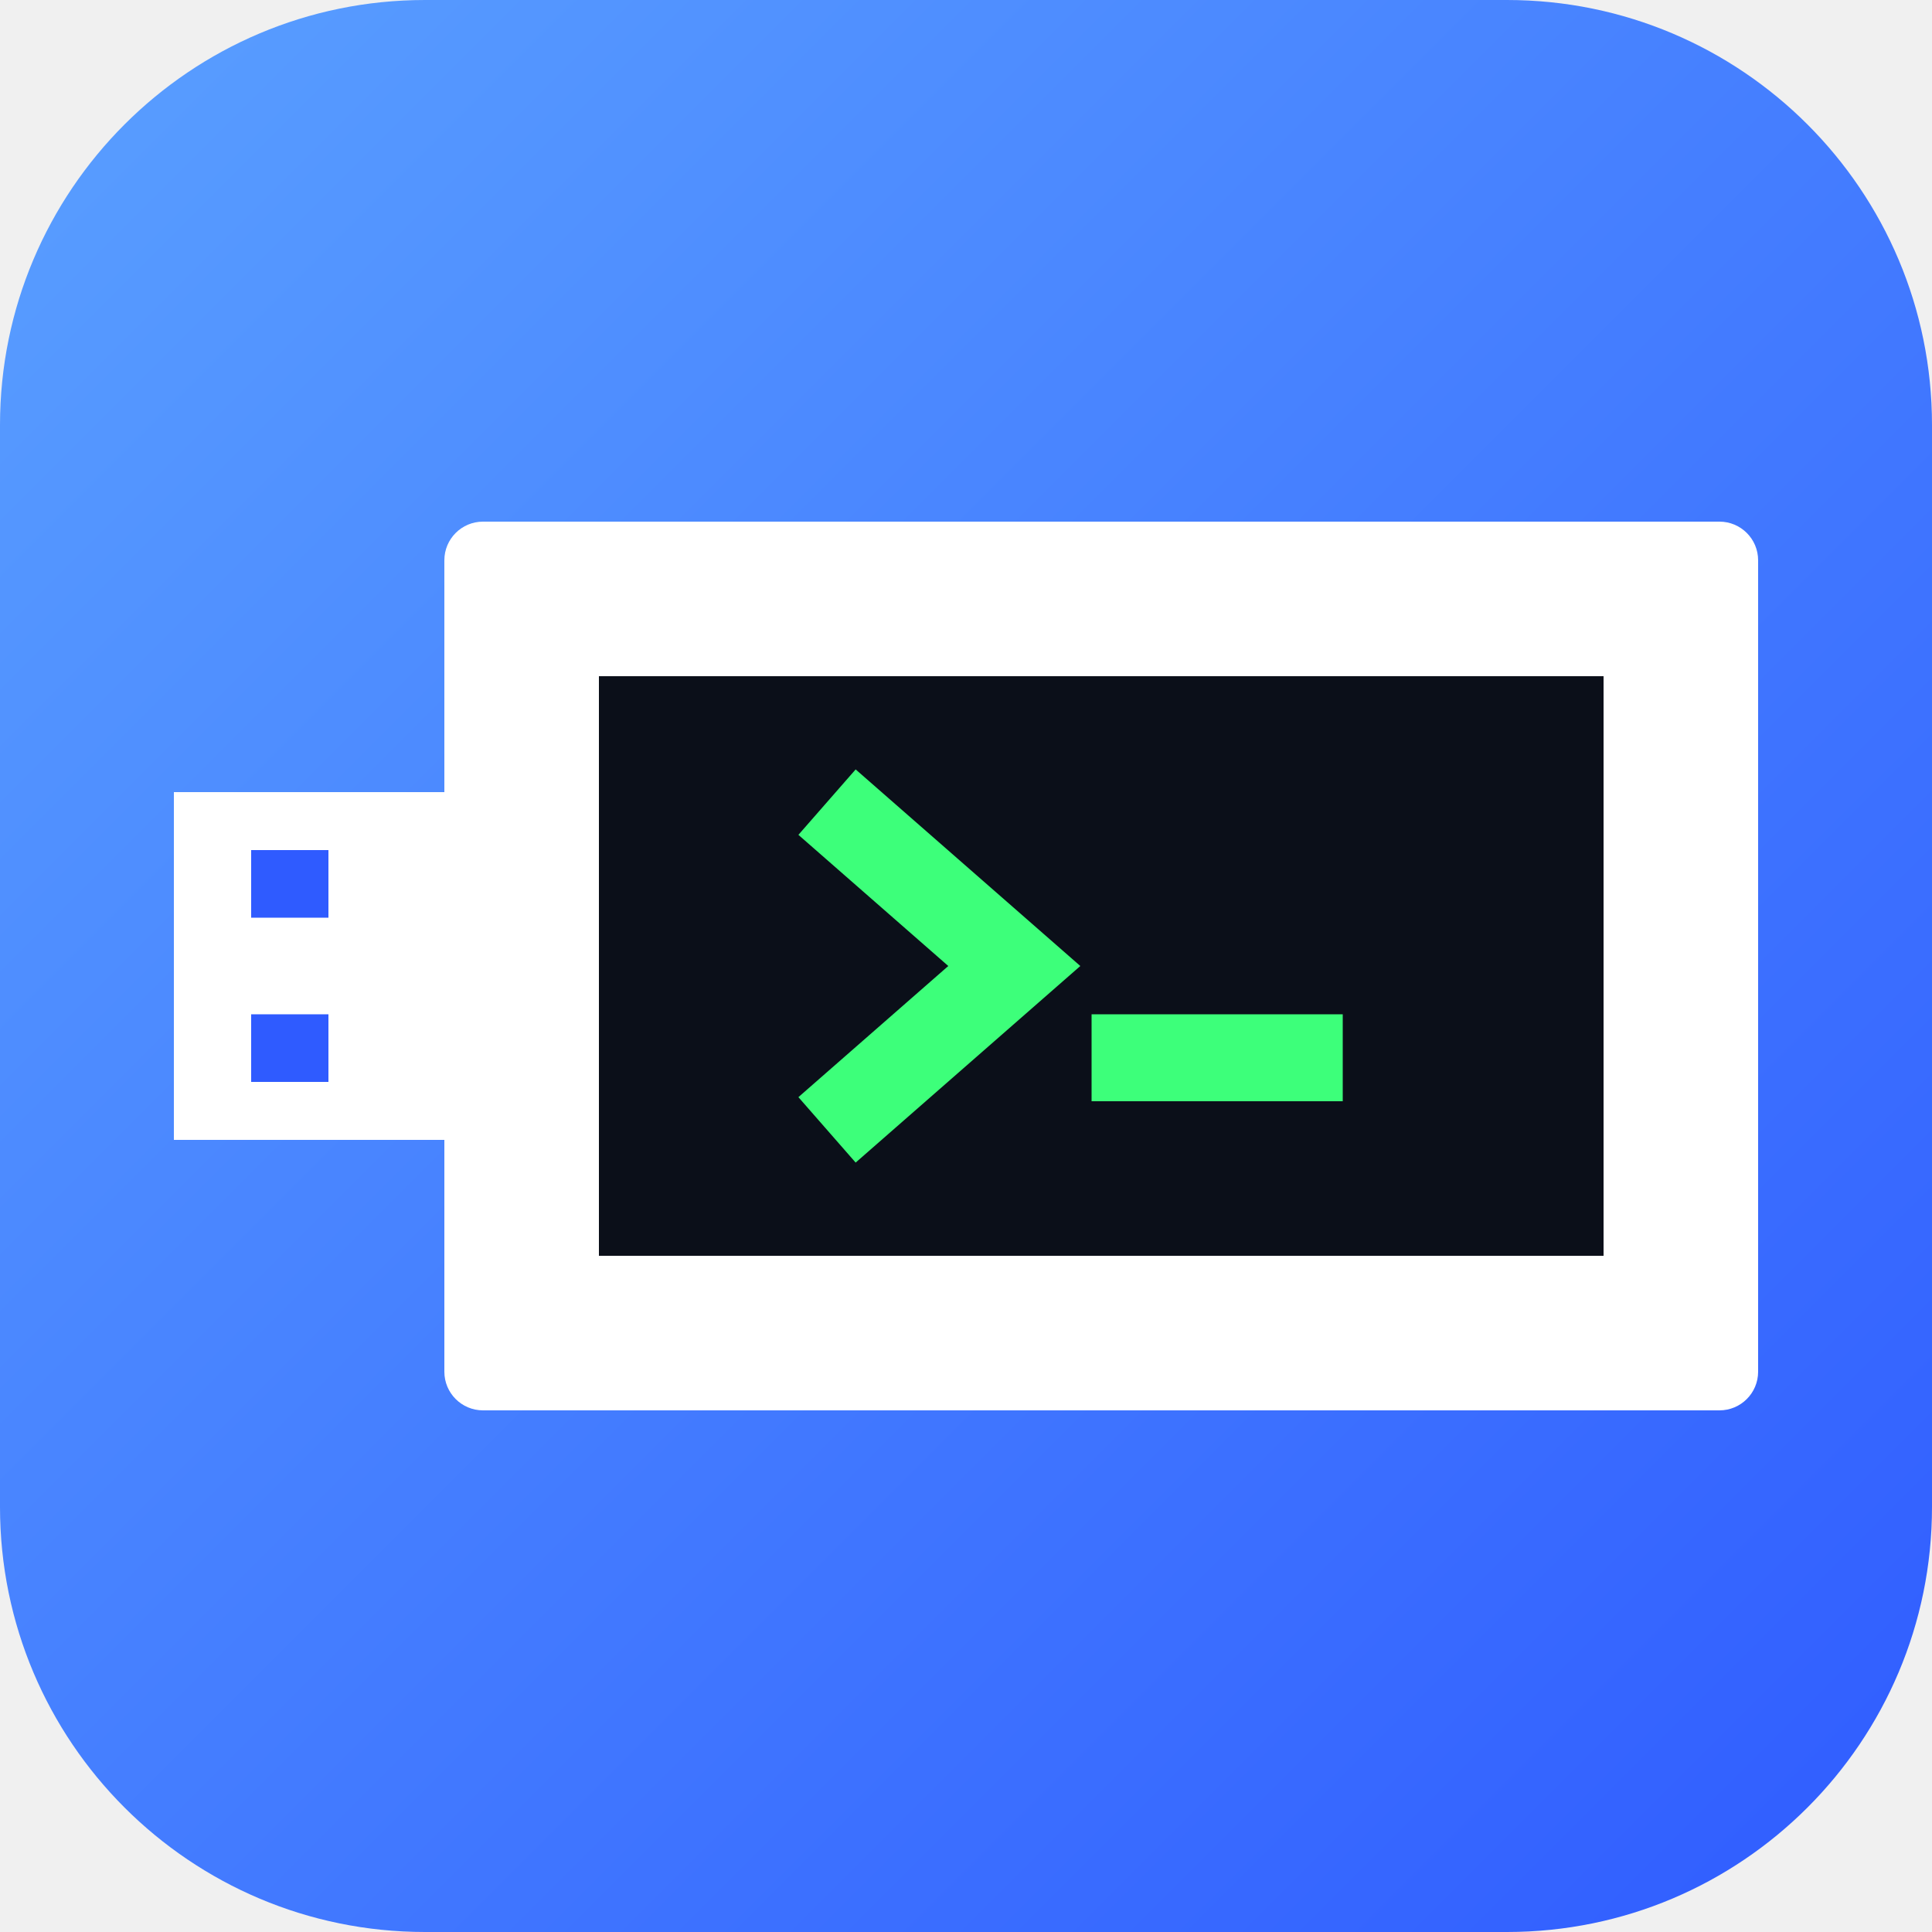
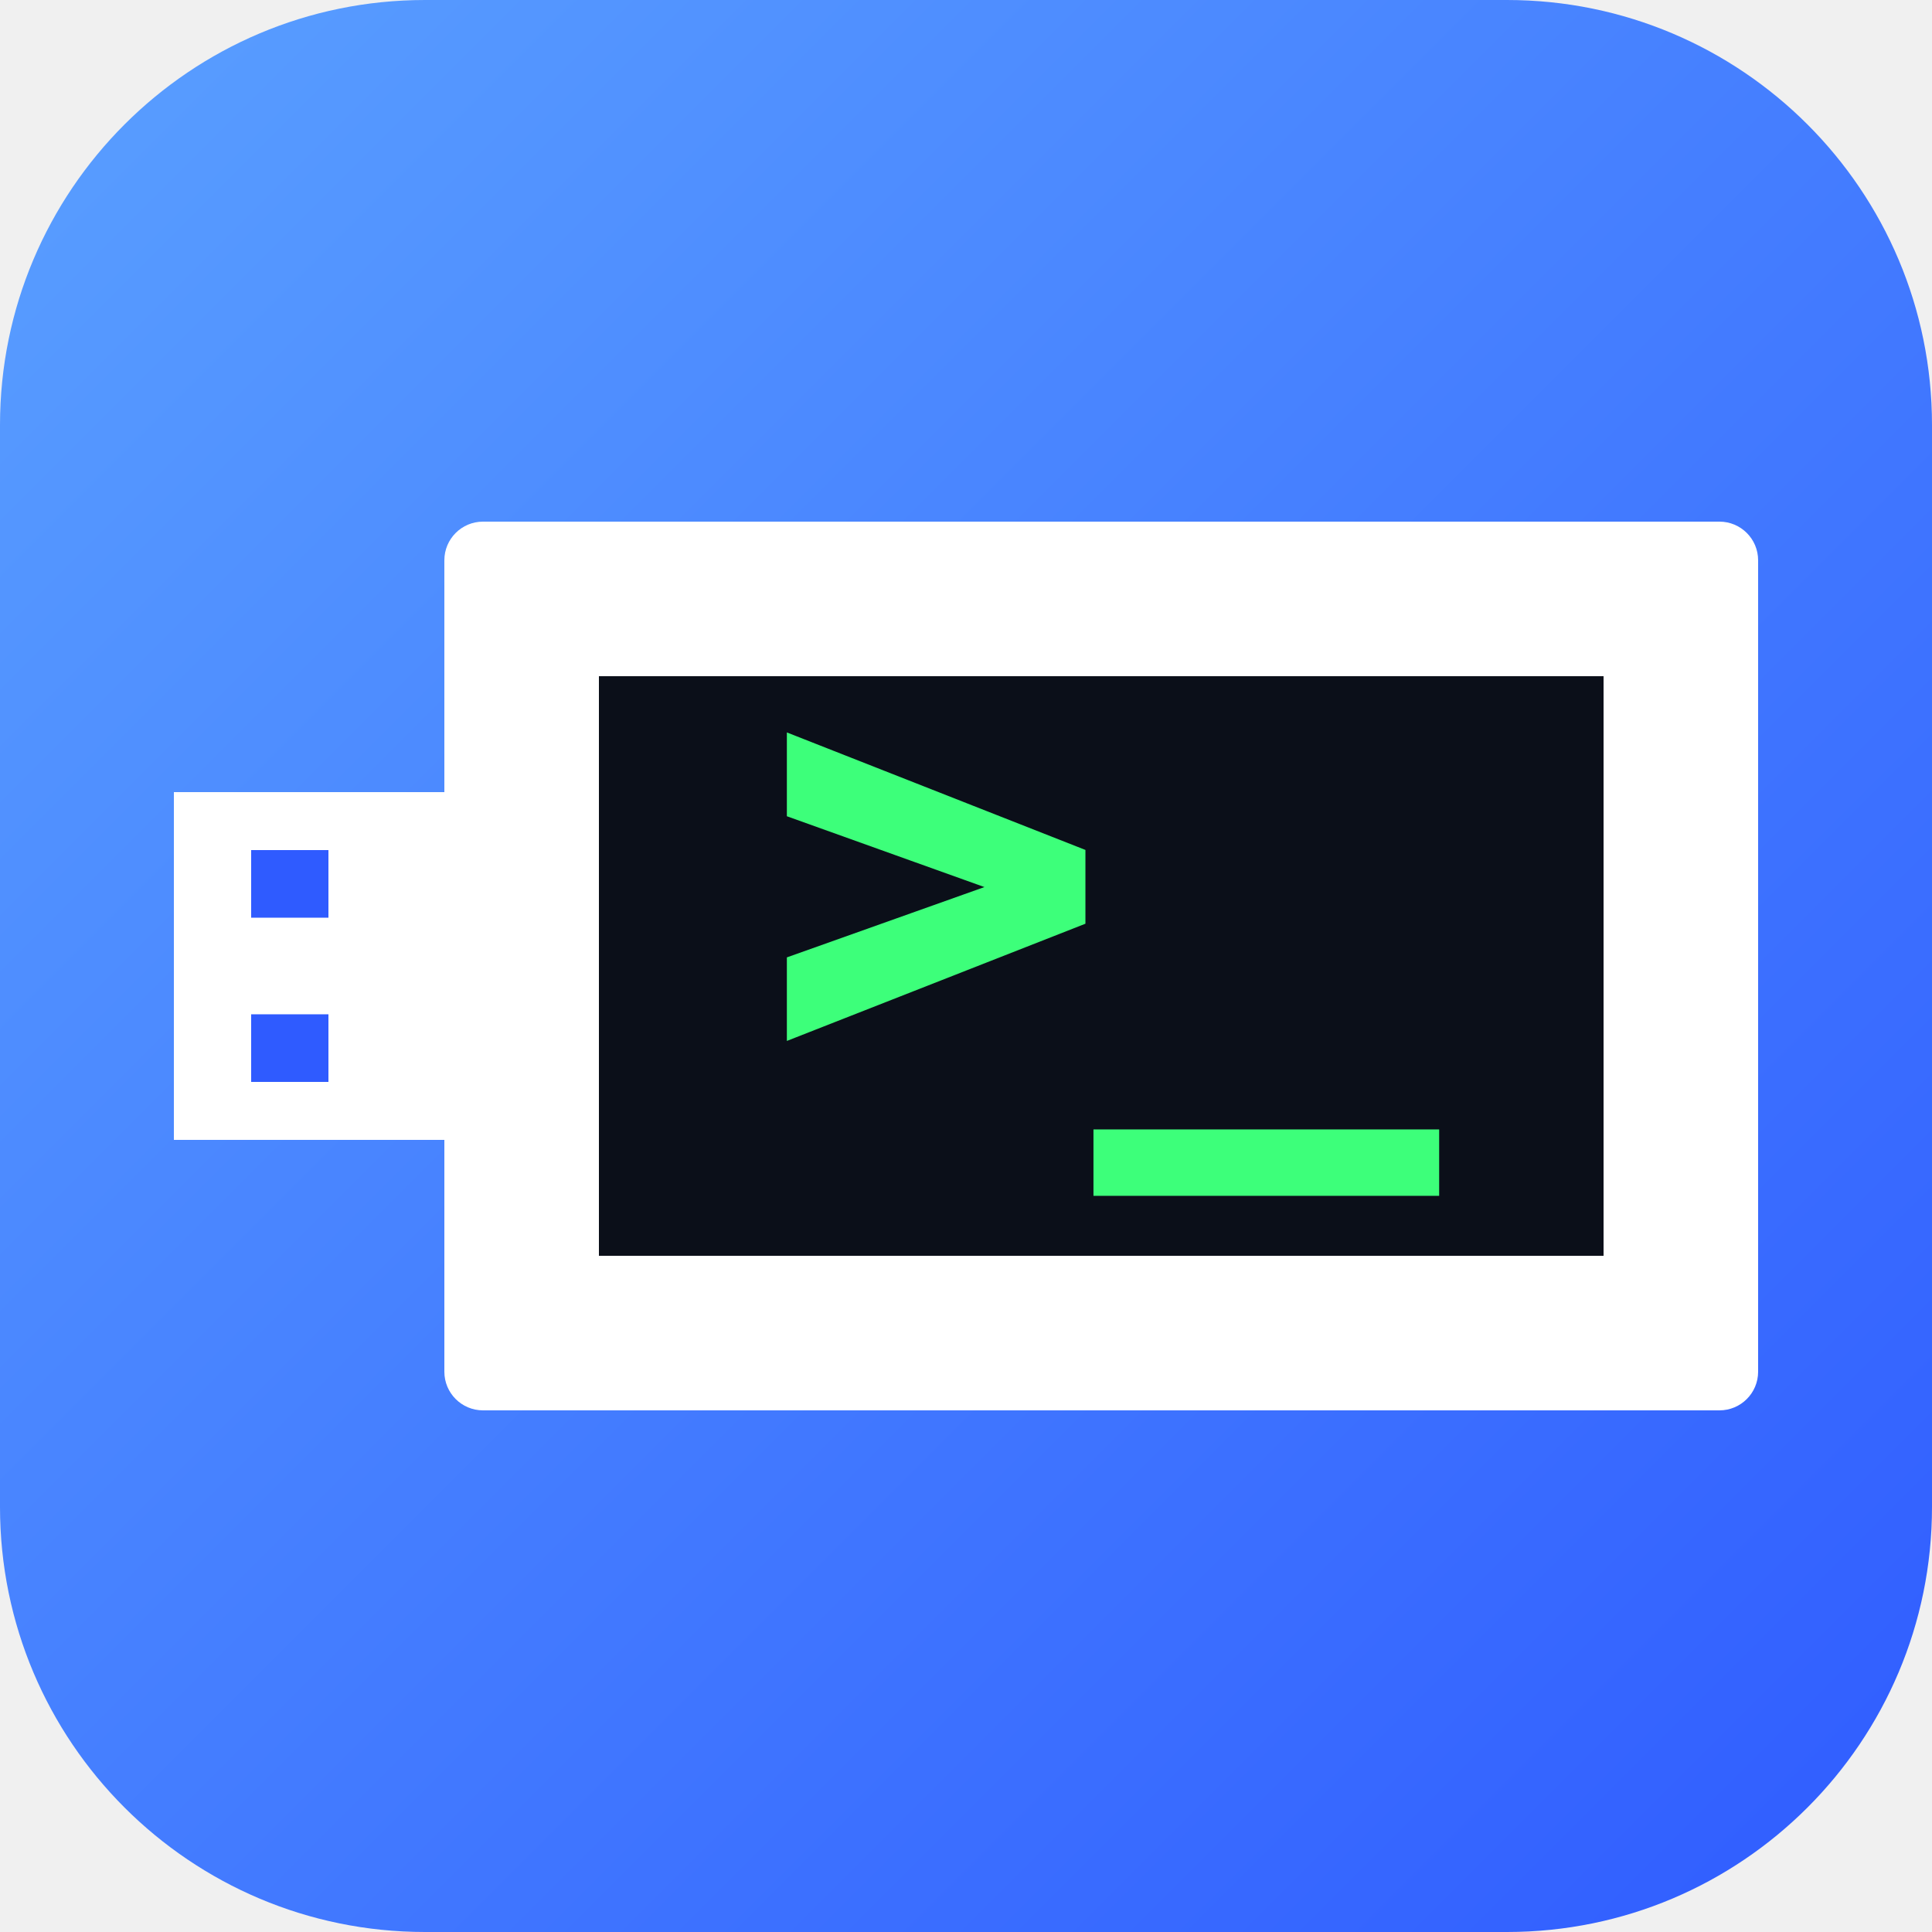
<svg xmlns="http://www.w3.org/2000/svg" viewBox="0 0 100 100">
  <defs>
    <linearGradient id="u" x1="0" y1="0" x2="1" y2="1">
      <stop offset="0" stop-color="#5aa0ff" />
      <stop offset="1" stop-color="#2f5bff" />
    </linearGradient>
  </defs>
  <rect width="100" height="100" rx="22" fill="url(#u)" />
  <rect x="9" y="41" width="16" height="18" fill="#ffffff" />
  <rect x="13" y="44" width="4" height="3.5" fill="#2f5bff" />
  <rect x="13" y="52.5" width="4" height="3.5" fill="#2f5bff" />
  <rect x="23" y="27" width="68" height="46" rx="2" fill="#fff" />
  <rect x="31" y="35" width="52" height="30" fill="#0b0f19" />
-   <path d="M44.5 43l8 7-8 7" fill="none" stroke="#3dff7a" stroke-width="4.5" stroke-linecap="square" stroke-linejoin="miter" />
-   <rect x="56.5" y="52.5" width="13" height="4.5" fill="#3dff7a" />
+   <g fill="#3dff7a" stroke="#3dff7a" stroke-width="58" stroke-linejoin="miter" transform="translate(39.91 54.80) scale(0.01386 -0.01386)">
+     <path d="M88 926V1176L1145 760V524L88 109V358L883 641Z" />
+     <path transform="translate(1233 0)" d="M1233 -293V-483H0V-293Z" />
+   </g>
</svg>
